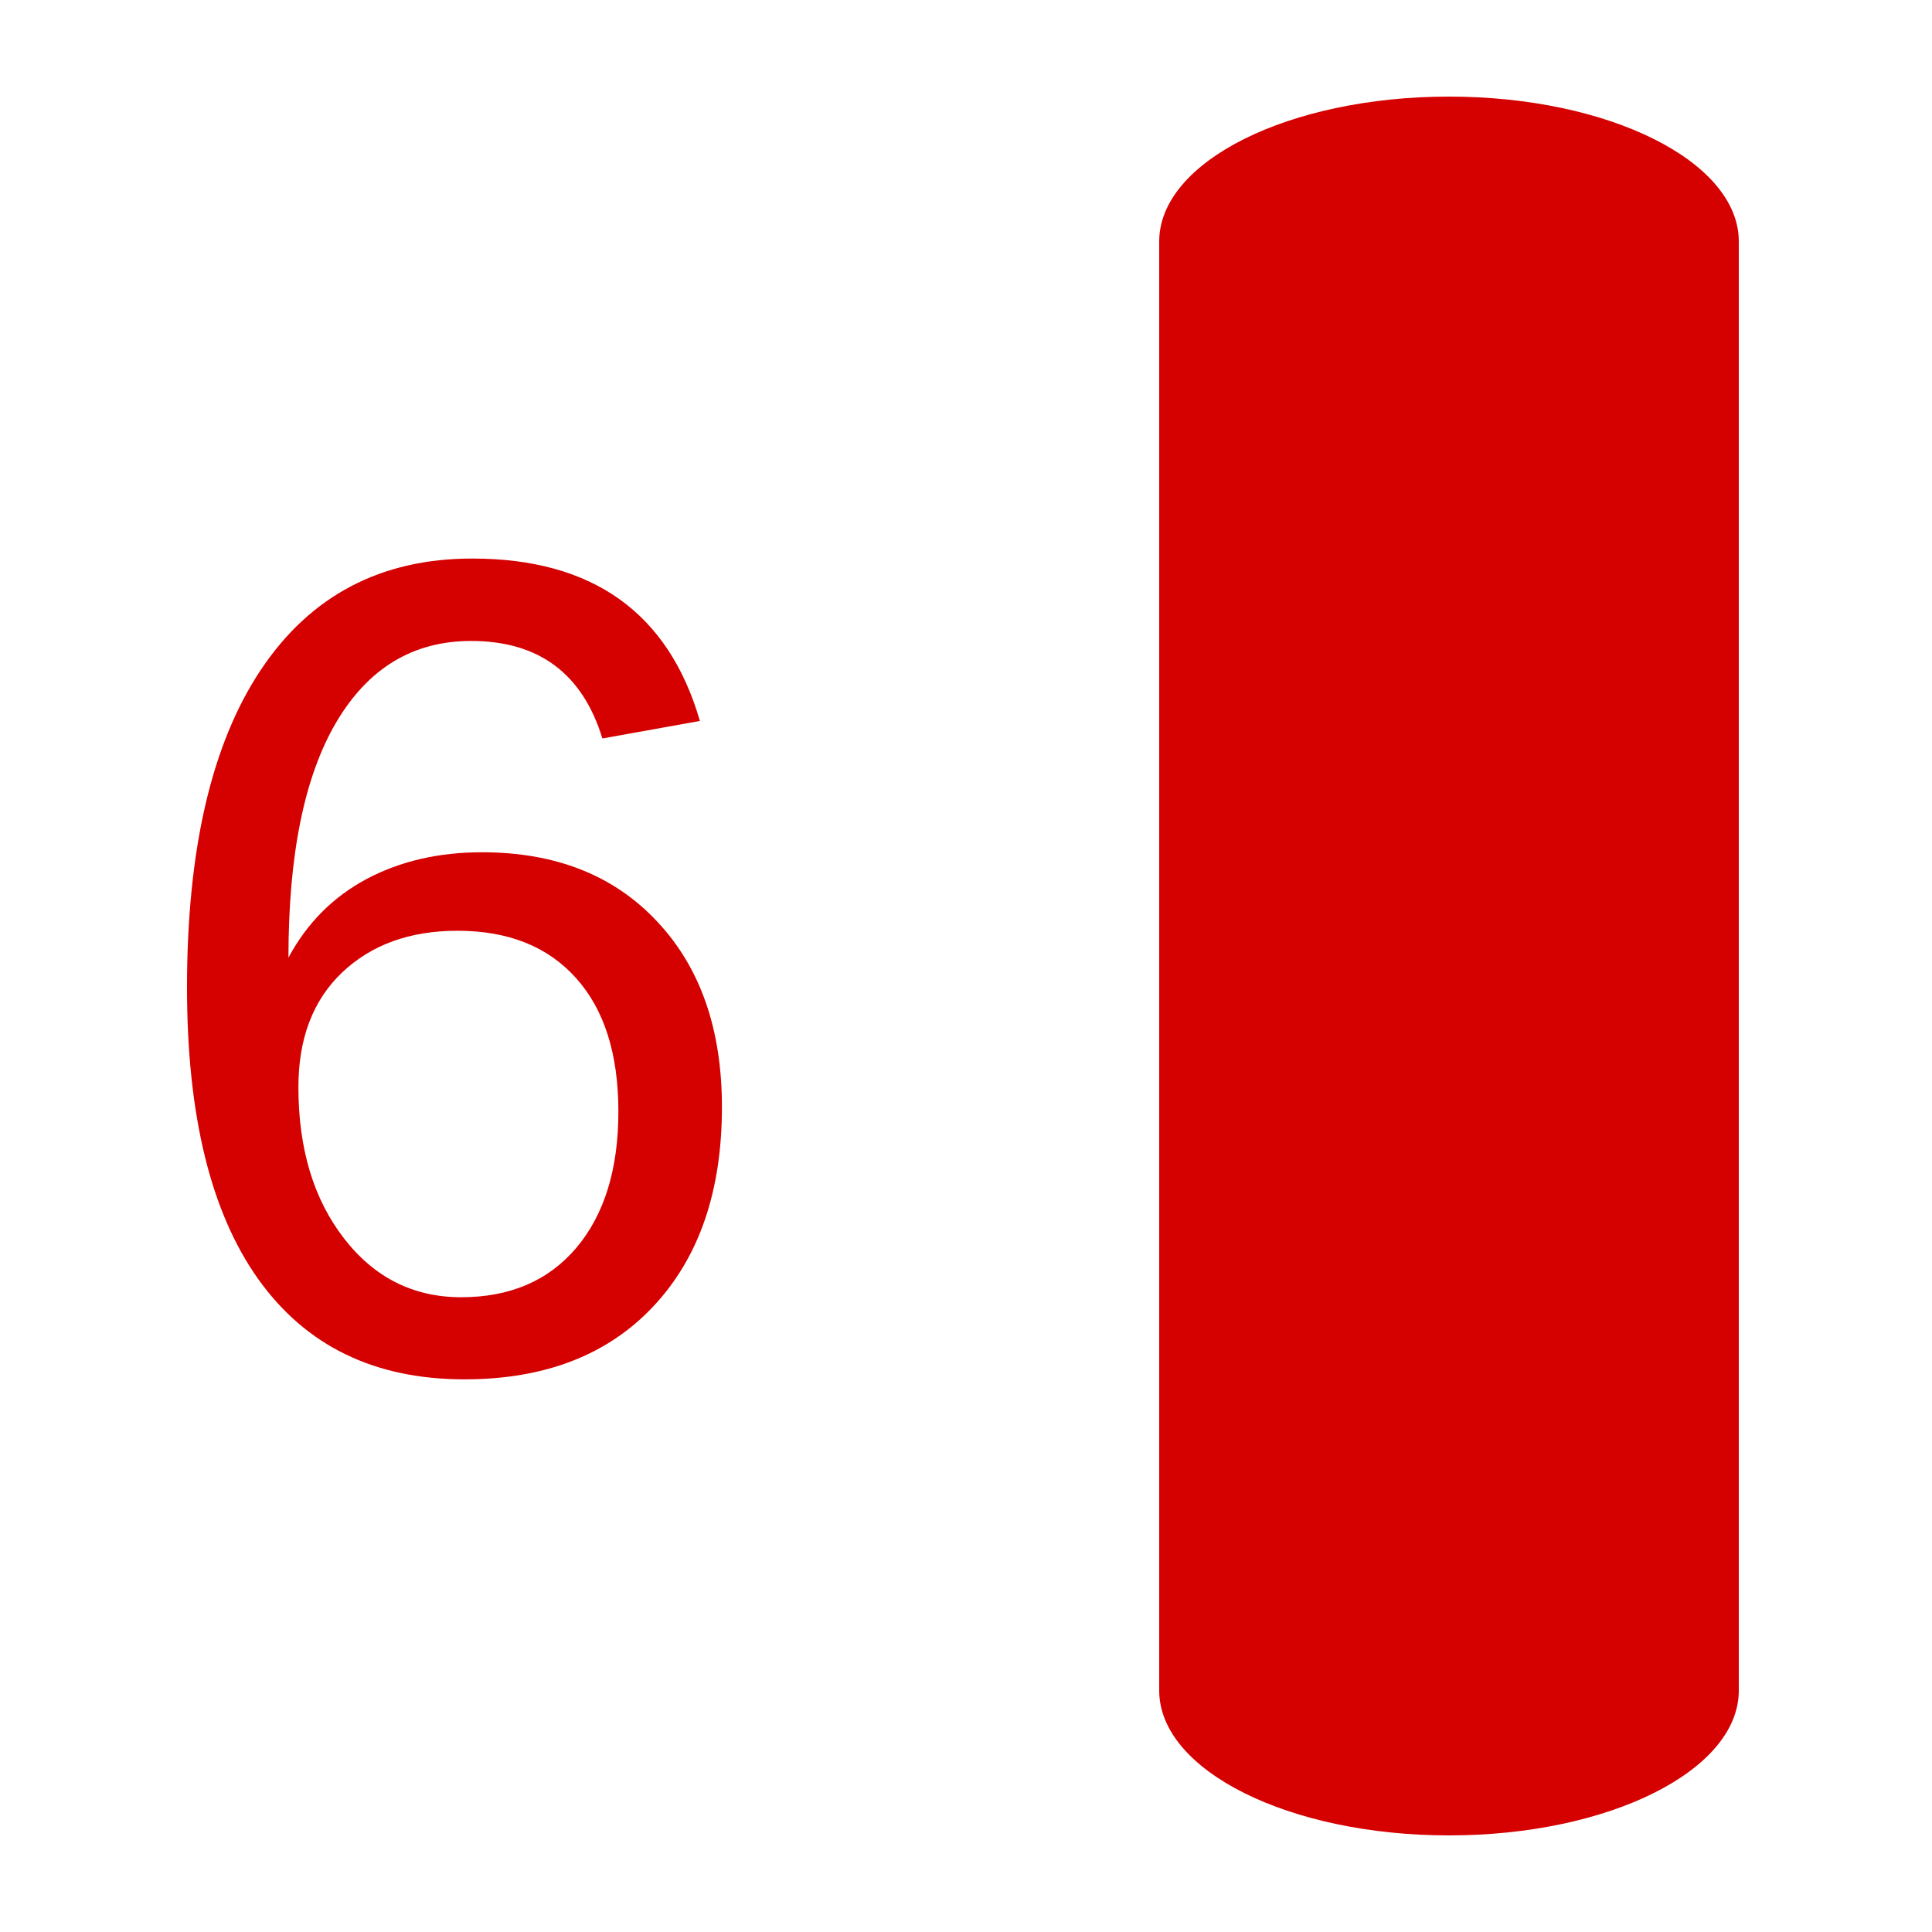
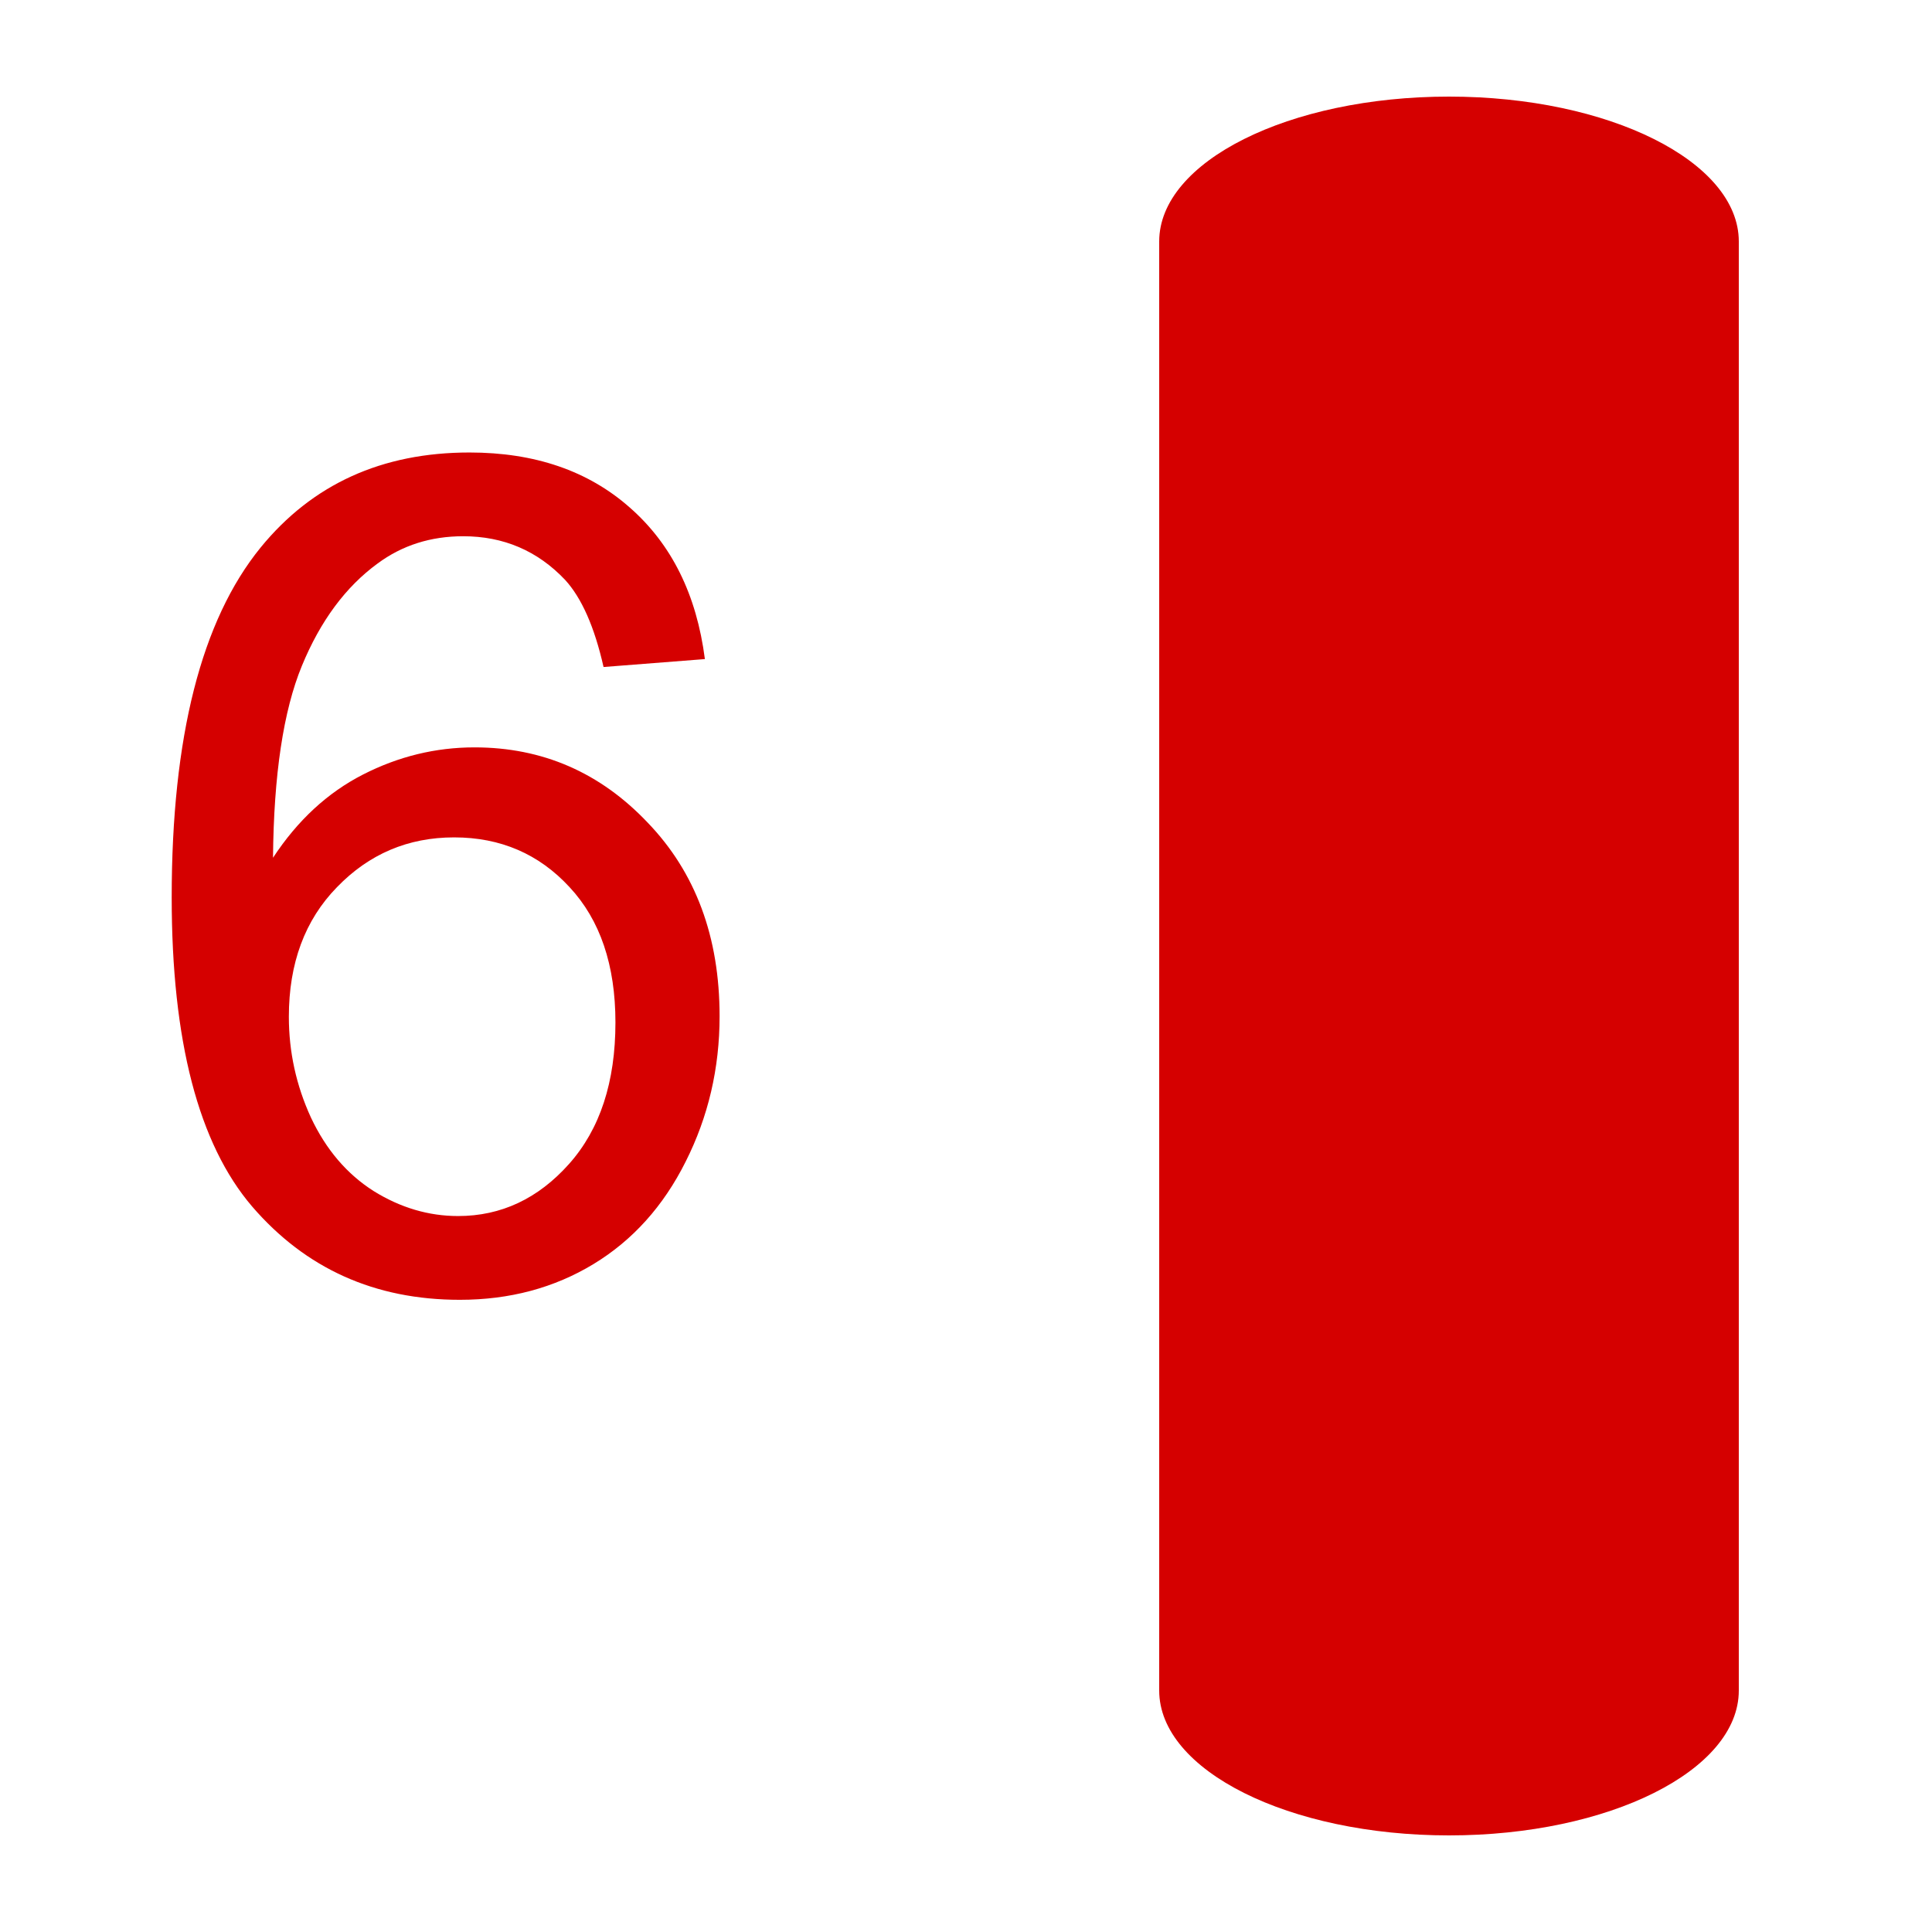
- <svg xmlns="http://www.w3.org/2000/svg" viewBox="0 0 100 100">
-   <rect x="60" y="5" width="30" height="90" rx="15" ry="7.5" fill="#d50000" />
-   <text x="40" y="50" font-family="Arial, sans-serif" font-size="60" fill="#d50000" text-anchor="end" dominant-baseline="central">6</text>
+ <svg xmlns="http://www.w3.org/2000/svg" viewBox="0 0 100 100" version="1.1" id="svg1">
+   <defs id="defs1" />
+   <rect x="60" y="5" width="30" height="90" rx="15" ry="7.5" fill="#d50000" id="rect1" />
+   <path d="m 36.484,34.114 -5.244,0.41 q -0.703,-3.105 -1.992,-4.512 -2.139,-2.256 -5.273,-2.256 -2.52,0 -4.424,1.406 -2.49,1.816 -3.926,5.303 -1.436,3.486 -1.494,9.932 1.904,-2.9 4.658,-4.307 2.754,-1.406 5.771,-1.406 5.273,0 8.965,3.896 3.721,3.867 3.721,10.02 0,4.043 -1.758,7.529 -1.729,3.457 -4.775,5.303 -3.047,1.846 -6.914,1.846 -6.592,0 -10.752,-4.834 -4.16,-4.863 -4.16,-15.996 0,-12.451 4.6,-18.105 4.014,-4.922 10.811,-4.922 5.068,0 8.291,2.842 3.252,2.842 3.896,7.852 z M 14.951,52.629 q 0,2.725 1.143,5.215 1.172,2.49 3.252,3.809 2.08,1.289 4.365,1.289 3.34,0 5.742,-2.695 2.402,-2.695 2.402,-7.324 0,-4.453 -2.373,-7.002 -2.373,-2.578 -5.977,-2.578 -3.574,0 -6.064,2.578 -2.49,2.549 -2.49,6.709 z" id="text1" style="font-size:60px;font-family:Arial, sans-serif;dominant-baseline:central;text-anchor:end;fill:#d50000" aria-label="6" />
</svg>
